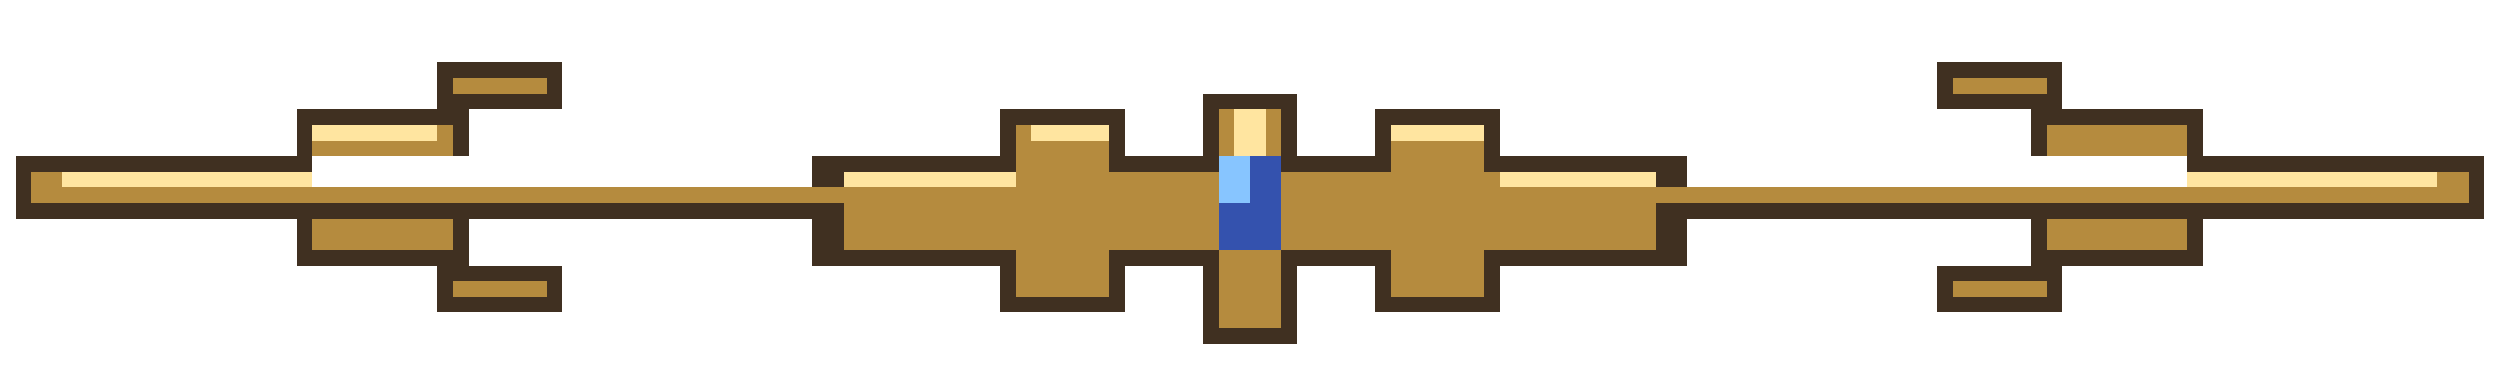
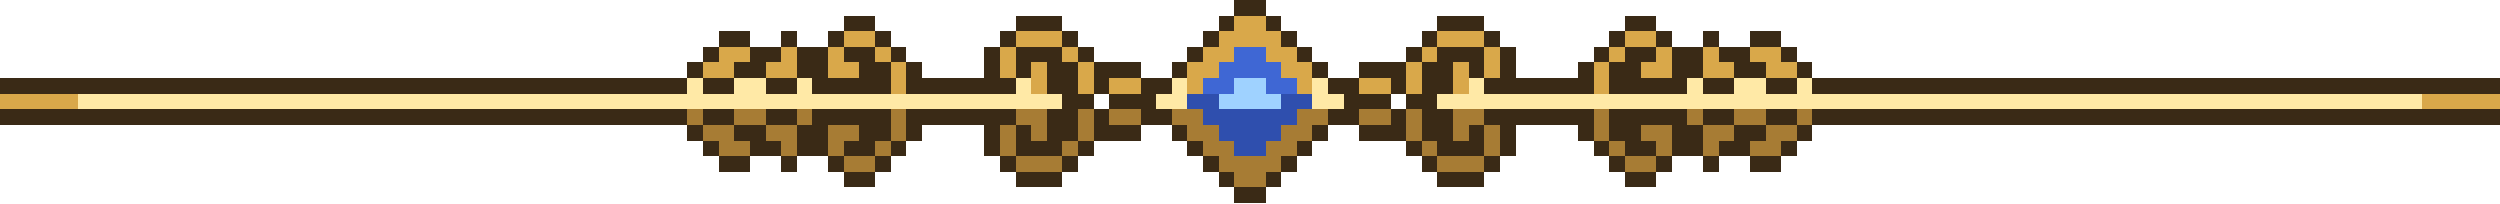
- <svg xmlns="http://www.w3.org/2000/svg" width="160" height="24" viewBox="0 0 160 24" shape-rendering="crispEdges">
-   <path fill="#403021" d="M1 10h18V7h9V4h8v3h-6v3H20v3h32v-3h12V7h8v3h5V6h6v4h5V7h8v3h12v3h32v-3h-10V7h-6V4h8v3h9v3h18v4h-18v3h-9v3h-8v-3h6v-3h-22v3H96v3h-8v-3h-5v5h-6v-5h-5v3h-8v-3H52v-3H30v3h6v3h-8v-3h-9v-3H1z" />
-   <path fill="#b58b3e" d="M2 11h18V8h9V5h6v1h-6v4h-9v2h34v-1h11V8h6v3h7V7h4v4h7V8h6v3h11v1h34v-2h-9V6h-6V5h6v3h9v3h18v2h-18v3h-9v3h-6v-1h6v-4h9v-1h-34v3H95v3h-6v-3h-7v5h-4v-5h-7v3h-6v-3H54v-3H20v1h9v4h6v1h-6v-3h-9v-3H2z" />
-   <path fill="#ffe5a0" d="M4 11h16v1H4zm16-3h8v1h-8zm34 3h11v1H54zm12-3h5v1h-5zm13-1h2v3h-2zm10 1h6v1h-6zm7 3h10v1H96zm44 0h16v1h-16z" />
-   <path fill="#3452ae" d="M78 10h4v6h-4z" />
-   <path fill="#87c5ff" d="M78 10h2v3h-2z" />
+ <svg xmlns="http://www.w3.org/2000/svg" width="160" height="13" viewBox="0 0 160 13" shape-rendering="crispEdges">
+   <path fill="#3a2a16" d="M79 0h2v1h-2zM54 1h2v1h-2zM65 1h3v1h-3zM78 1h1v1h-1zM81 1h1v1h-1zM92 1h3v1h-3zM104 1h2v1h-2zM46 2h2v1h-2zM50 2h1v1h-1zM53 2h1v1h-1zM56 2h1v1h-1zM64 2h1v1h-1zM68 2h1v1h-1zM77 2h1v1h-1zM82 2h1v1h-1zM91 2h1v1h-1zM95 2h1v1h-1zM103 2h1v1h-1zM106 2h1v1h-1zM109 2h1v1h-1zM112 2h2v1h-2zM45 3h1v1h-1zM48 3h2v1h-2zM51 3h2v1h-2zM54 3h2v1h-2zM57 3h1v1h-1zM63 3h1v1h-1zM65 3h3v1h-3zM69 3h1v1h-1zM76 3h1v1h-1zM83 3h1v1h-1zM90 3h1v1h-1zM92 3h3v1h-3zM96 3h1v1h-1zM102 3h1v1h-1zM104 3h2v1h-2zM107 3h2v1h-2zM110 3h2v1h-2zM114 3h1v1h-1zM44 4h1v1h-1zM47 4h2v1h-2zM51 4h2v1h-2zM55 4h2v1h-2zM58 4h1v1h-1zM63 4h1v1h-1zM65 4h1v1h-1zM67 4h2v1h-2zM70 4h3v1h-3zM75 4h1v1h-1zM84 4h1v1h-1zM87 4h3v1h-3zM91 4h2v1h-2zM94 4h1v1h-1zM96 4h1v1h-1zM101 4h1v1h-1zM103 4h2v1h-2zM107 4h2v1h-2zM111 4h2v1h-2zM115 4h1v1h-1zM0 5h44v1h-44zM45 5h2v1h-2zM49 5h2v1h-2zM52 5h5v1h-5zM58 5h7v1h-7zM67 5h2v1h-2zM70 5h1v1h-1zM73 5h2v1h-2zM85 5h2v1h-2zM89 5h1v1h-1zM91 5h2v1h-2zM95 5h7v1h-7zM103 5h5v1h-5zM109 5h2v1h-2zM113 5h2v1h-2zM116 5h44v1h-44zM68 6h2v1h-2zM71 6h3v1h-3zM86 6h3v1h-3zM90 6h2v1h-2zM0 7h44v1h-44zM45 7h2v1h-2zM49 7h2v1h-2zM52 7h5v1h-5zM58 7h7v1h-7zM67 7h2v1h-2zM70 7h1v1h-1zM73 7h2v1h-2zM85 7h2v1h-2zM89 7h1v1h-1zM91 7h2v1h-2zM95 7h7v1h-7zM103 7h5v1h-5zM109 7h2v1h-2zM113 7h2v1h-2zM116 7h44v1h-44zM44 8h1v1h-1zM47 8h2v1h-2zM51 8h2v1h-2zM55 8h2v1h-2zM58 8h1v1h-1zM63 8h1v1h-1zM65 8h1v1h-1zM67 8h2v1h-2zM70 8h3v1h-3zM75 8h1v1h-1zM84 8h1v1h-1zM87 8h3v1h-3zM91 8h2v1h-2zM94 8h1v1h-1zM96 8h1v1h-1zM101 8h1v1h-1zM103 8h2v1h-2zM107 8h2v1h-2zM111 8h2v1h-2zM115 8h1v1h-1zM45 9h1v1h-1zM48 9h2v1h-2zM51 9h2v1h-2zM54 9h2v1h-2zM57 9h1v1h-1zM63 9h1v1h-1zM65 9h3v1h-3zM69 9h1v1h-1zM76 9h1v1h-1zM83 9h1v1h-1zM90 9h1v1h-1zM92 9h3v1h-3zM96 9h1v1h-1zM102 9h1v1h-1zM104 9h2v1h-2zM107 9h2v1h-2zM110 9h2v1h-2zM114 9h1v1h-1zM46 10h2v1h-2zM50 10h1v1h-1zM53 10h1v1h-1zM56 10h1v1h-1zM64 10h1v1h-1zM68 10h1v1h-1zM77 10h1v1h-1zM82 10h1v1h-1zM91 10h1v1h-1zM95 10h1v1h-1zM103 10h1v1h-1zM106 10h1v1h-1zM109 10h1v1h-1zM112 10h2v1h-2zM54 11h2v1h-2zM65 11h3v1h-3zM78 11h1v1h-1zM81 11h1v1h-1zM92 11h3v1h-3zM104 11h2v1h-2zM79 12h2v1h-2z" />
+   <path fill="#d9a84a" d="M79 1h2v1h-2zM54 2h2v1h-2zM65 2h3v1h-3zM78 2h4v1h-4zM92 2h3v1h-3zM104 2h2v1h-2zM46 3h2v1h-2zM50 3h1v1h-1zM53 3h1v1h-1zM56 3h1v1h-1zM64 3h1v1h-1zM68 3h1v1h-1zM77 3h2v1h-2zM81 3h2v1h-2zM91 3h1v1h-1zM95 3h1v1h-1zM103 3h1v1h-1zM106 3h1v1h-1zM109 3h1v1h-1zM112 3h2v1h-2zM45 4h2v1h-2zM49 4h2v1h-2zM53 4h2v1h-2zM57 4h1v1h-1zM64 4h1v1h-1zM66 4h1v1h-1zM69 4h1v1h-1zM76 4h2v1h-2zM82 4h2v1h-2zM90 4h1v1h-1zM93 4h1v1h-1zM95 4h1v1h-1zM102 4h1v1h-1zM105 4h2v1h-2zM109 4h2v1h-2zM113 4h2v1h-2zM57 5h1v1h-1zM66 5h1v1h-1zM69 5h1v1h-1zM71 5h2v1h-2zM76 5h1v1h-1zM83 5h1v1h-1zM87 5h2v1h-2zM90 5h1v1h-1zM93 5h1v1h-1zM102 5h1v1h-1zM0 6h5v1h-5zM155 6h5v1h-5z" />
+   <path fill="#3f67d4" d="M79 3h2v1h-2zM78 4h4v1h-4zM77 5h2v1h-2zM81 5h2v1h-2z" />
+   <path fill="#ffe9a6" d="M44 5h1v1h-1zM47 5h2v1h-2zM51 5h1v1h-1zM65 5h1v1h-1zM75 5h1v1h-1zM84 5h1v1h-1zM94 5h1v1h-1zM108 5h1v1h-1zM111 5h2v1h-2zM115 5h1v1h-1zM5 6h63v1h-63zM74 6h2v1h-2zM84 6h2v1h-2zM92 6h63v1h-63z" />
+   <path fill="#9fd2ff" d="M79 5h2v1h-2zM78 6h4v1h-4z" />
+   <path fill="#2f4fae" d="M76 6h2v1h-2zM82 6h2v1h-2zM77 7h6v1h-6zM78 8h4v1h-4zM79 9h2v1h-2z" />
+   <path fill="#a77c34" d="M44 7h1v1h-1zM47 7h2v1h-2zM51 7h1v1h-1zM57 7h1v1h-1zM65 7h2v1h-2zM69 7h1v1h-1zM71 7h2v1h-2zM75 7h2v1h-2zM83 7h2v1h-2zM87 7h2v1h-2zM90 7h1v1h-1zM93 7h2v1h-2zM102 7h1v1h-1zM108 7h1v1h-1zM111 7h2v1h-2zM115 7h1v1h-1zM45 8h2v1h-2zM49 8h2v1h-2zM53 8h2v1h-2zM57 8h1v1h-1zM64 8h1v1h-1zM66 8h1v1h-1zM69 8h1v1h-1zM76 8h2v1h-2zM82 8h2v1h-2zM90 8h1v1h-1zM93 8h1v1h-1zM95 8h1v1h-1zM102 8h1v1h-1zM105 8h2v1h-2zM109 8h2v1h-2zM113 8h2v1h-2zM46 9h2v1h-2zM50 9h1v1h-1zM53 9h1v1h-1zM56 9h1v1h-1zM64 9h1v1h-1zM68 9h1v1h-1zM77 9h2v1h-2zM81 9h2v1h-2zM91 9h1v1h-1zM95 9h1v1h-1zM103 9h1v1h-1zM106 9h1v1h-1zM109 9h1v1h-1zM112 9h2v1h-2zM54 10h2v1h-2zM65 10h3v1h-3zM78 10h4v1h-4zM92 10h3v1h-3zM104 10h2v1h-2zM79 11h2v1h-2z" />
</svg>
